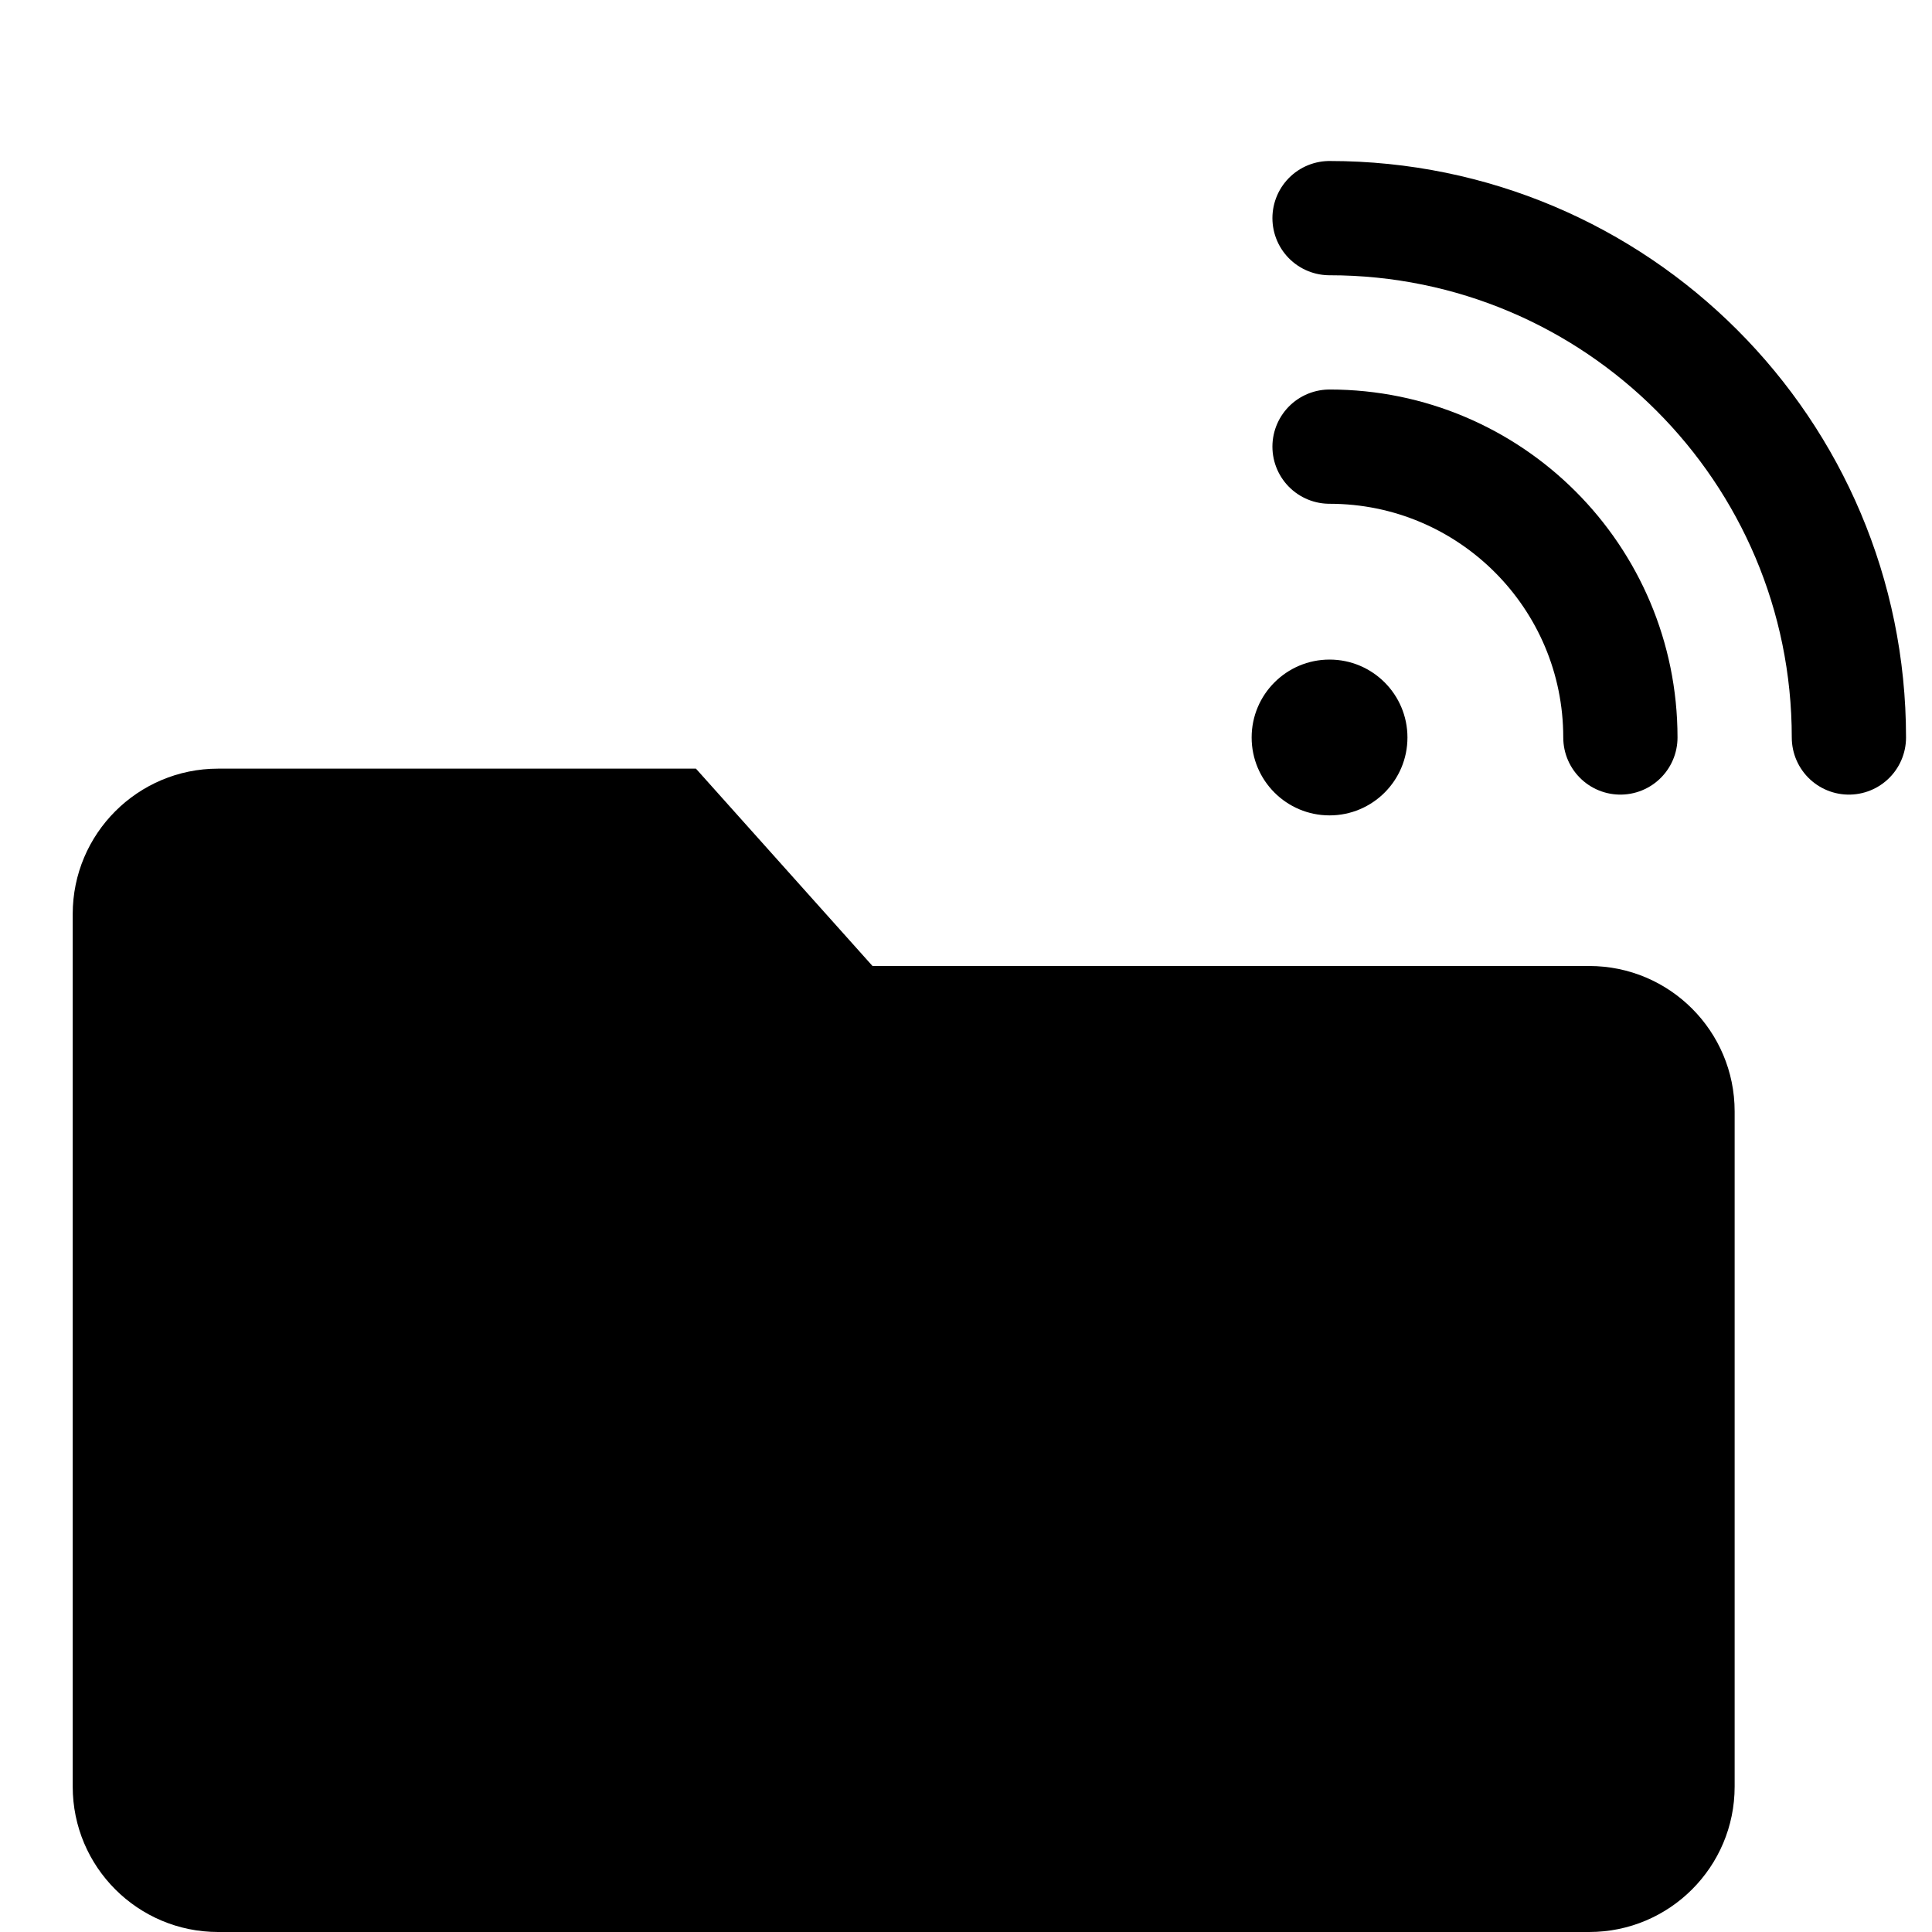
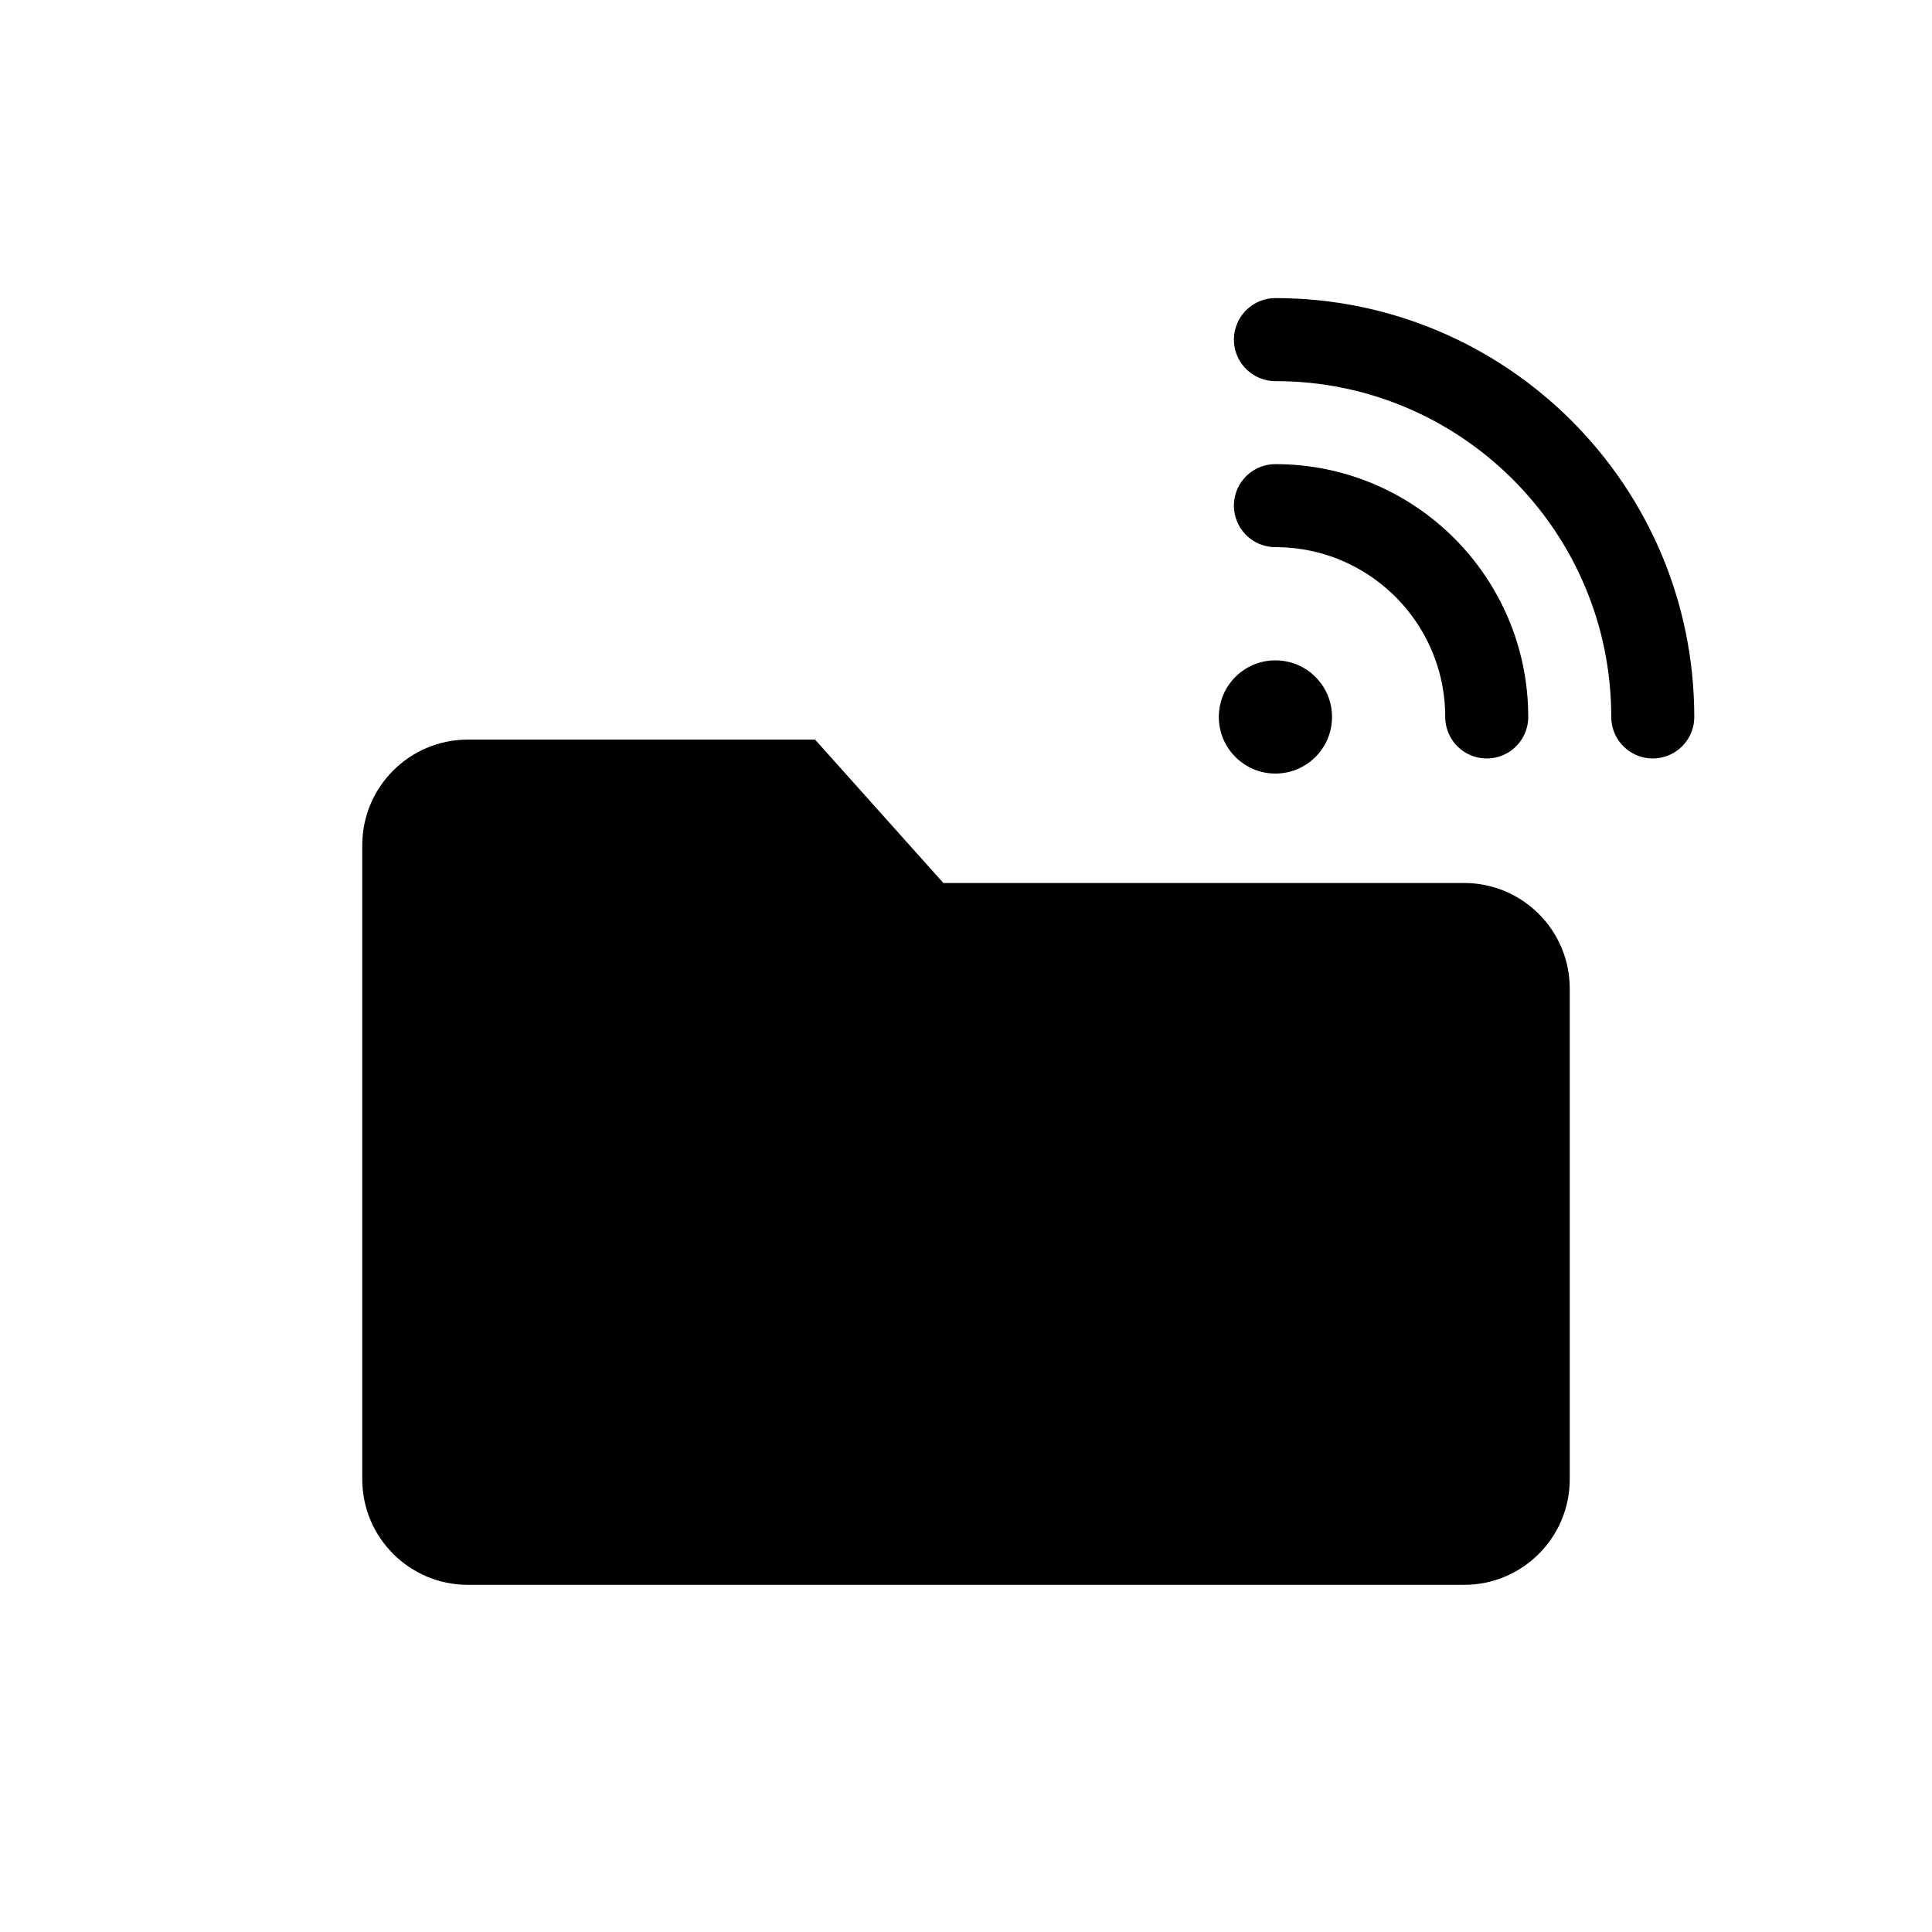
- <svg xmlns="http://www.w3.org/2000/svg" width="44" height="44" viewBox="168 96 736 744">
+ <svg xmlns="http://www.w3.org/2000/svg" width="1024" height="1024" viewBox="0 0 1024 1024">
  <path d="M192 448a56 56 0 0 1 56-56h184l68 76h276a56 56 0 0 1 56 56v260a56 56 0 0 1-56 56H248a56 56 0 0 1-56-56V448z" fill="#000000" />
  <g stroke="#000000" stroke-width="44" stroke-linecap="round" fill="none">
    <path d="M676 268a112 112 0 0 1 112 112" />
    <path d="M676 180a200 200 0 0 1 200 200" />
  </g>
  <circle cx="676" cy="380" r="30" fill="#000000" />
</svg>
